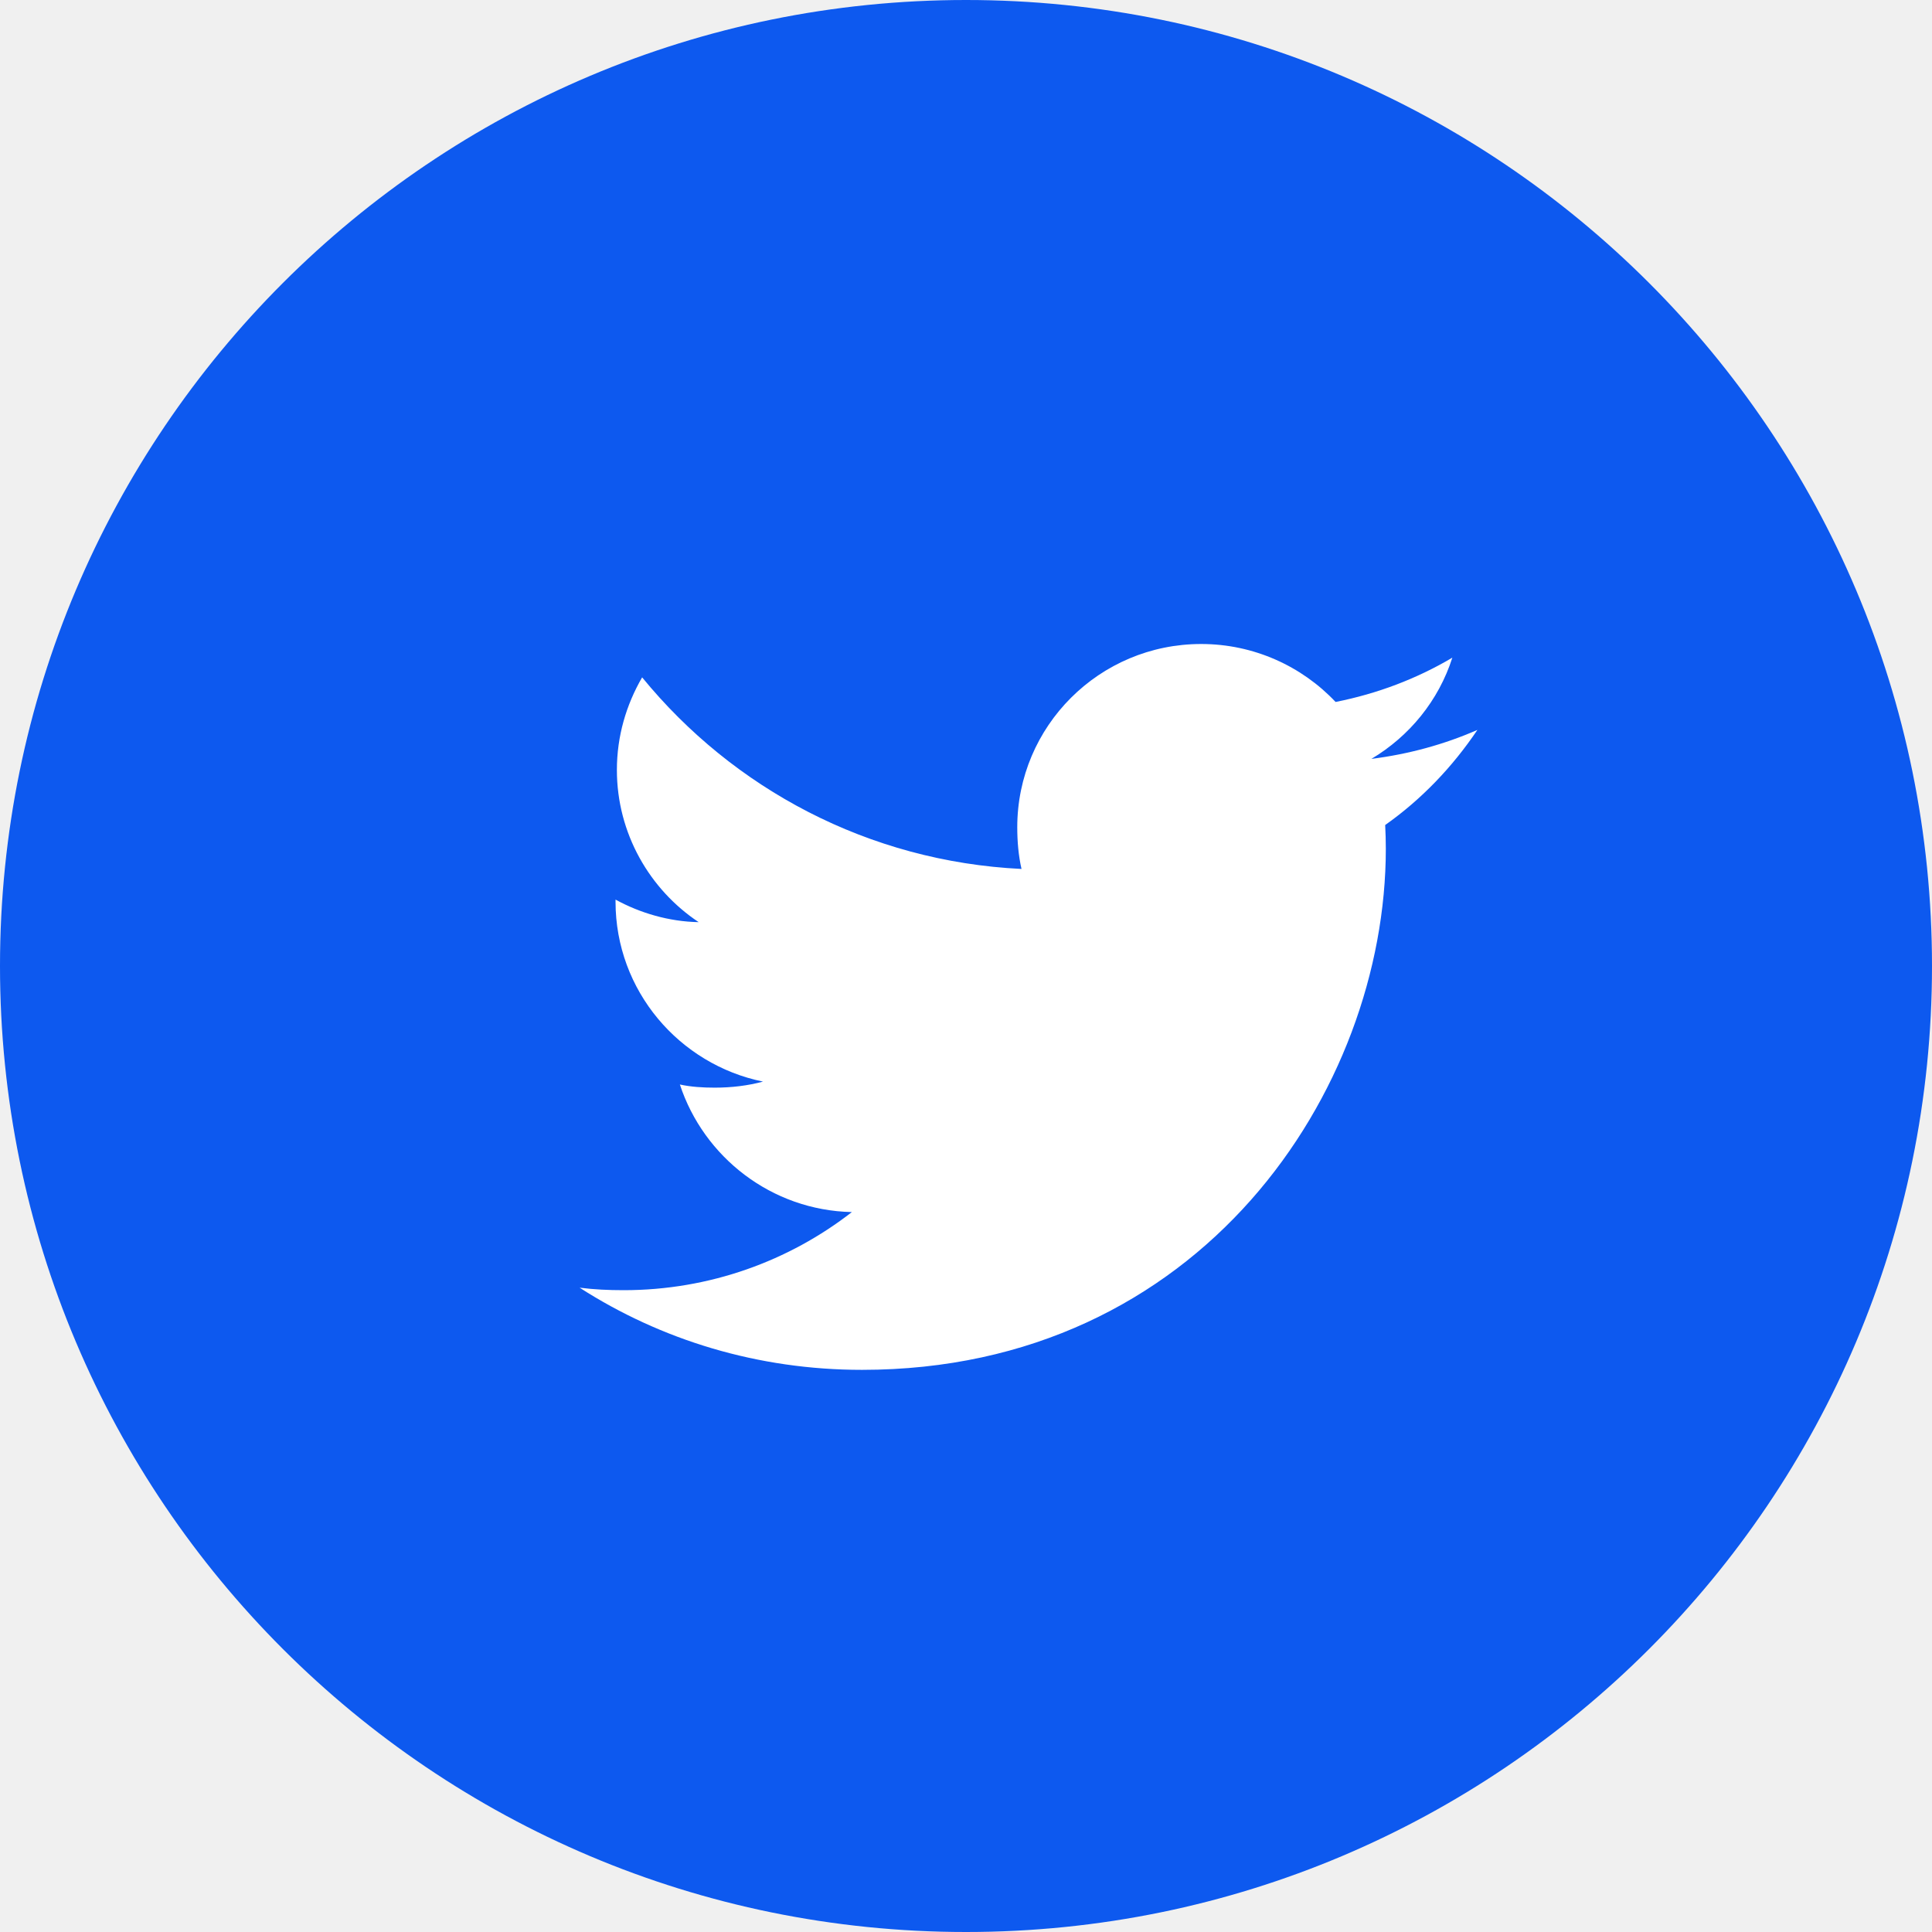
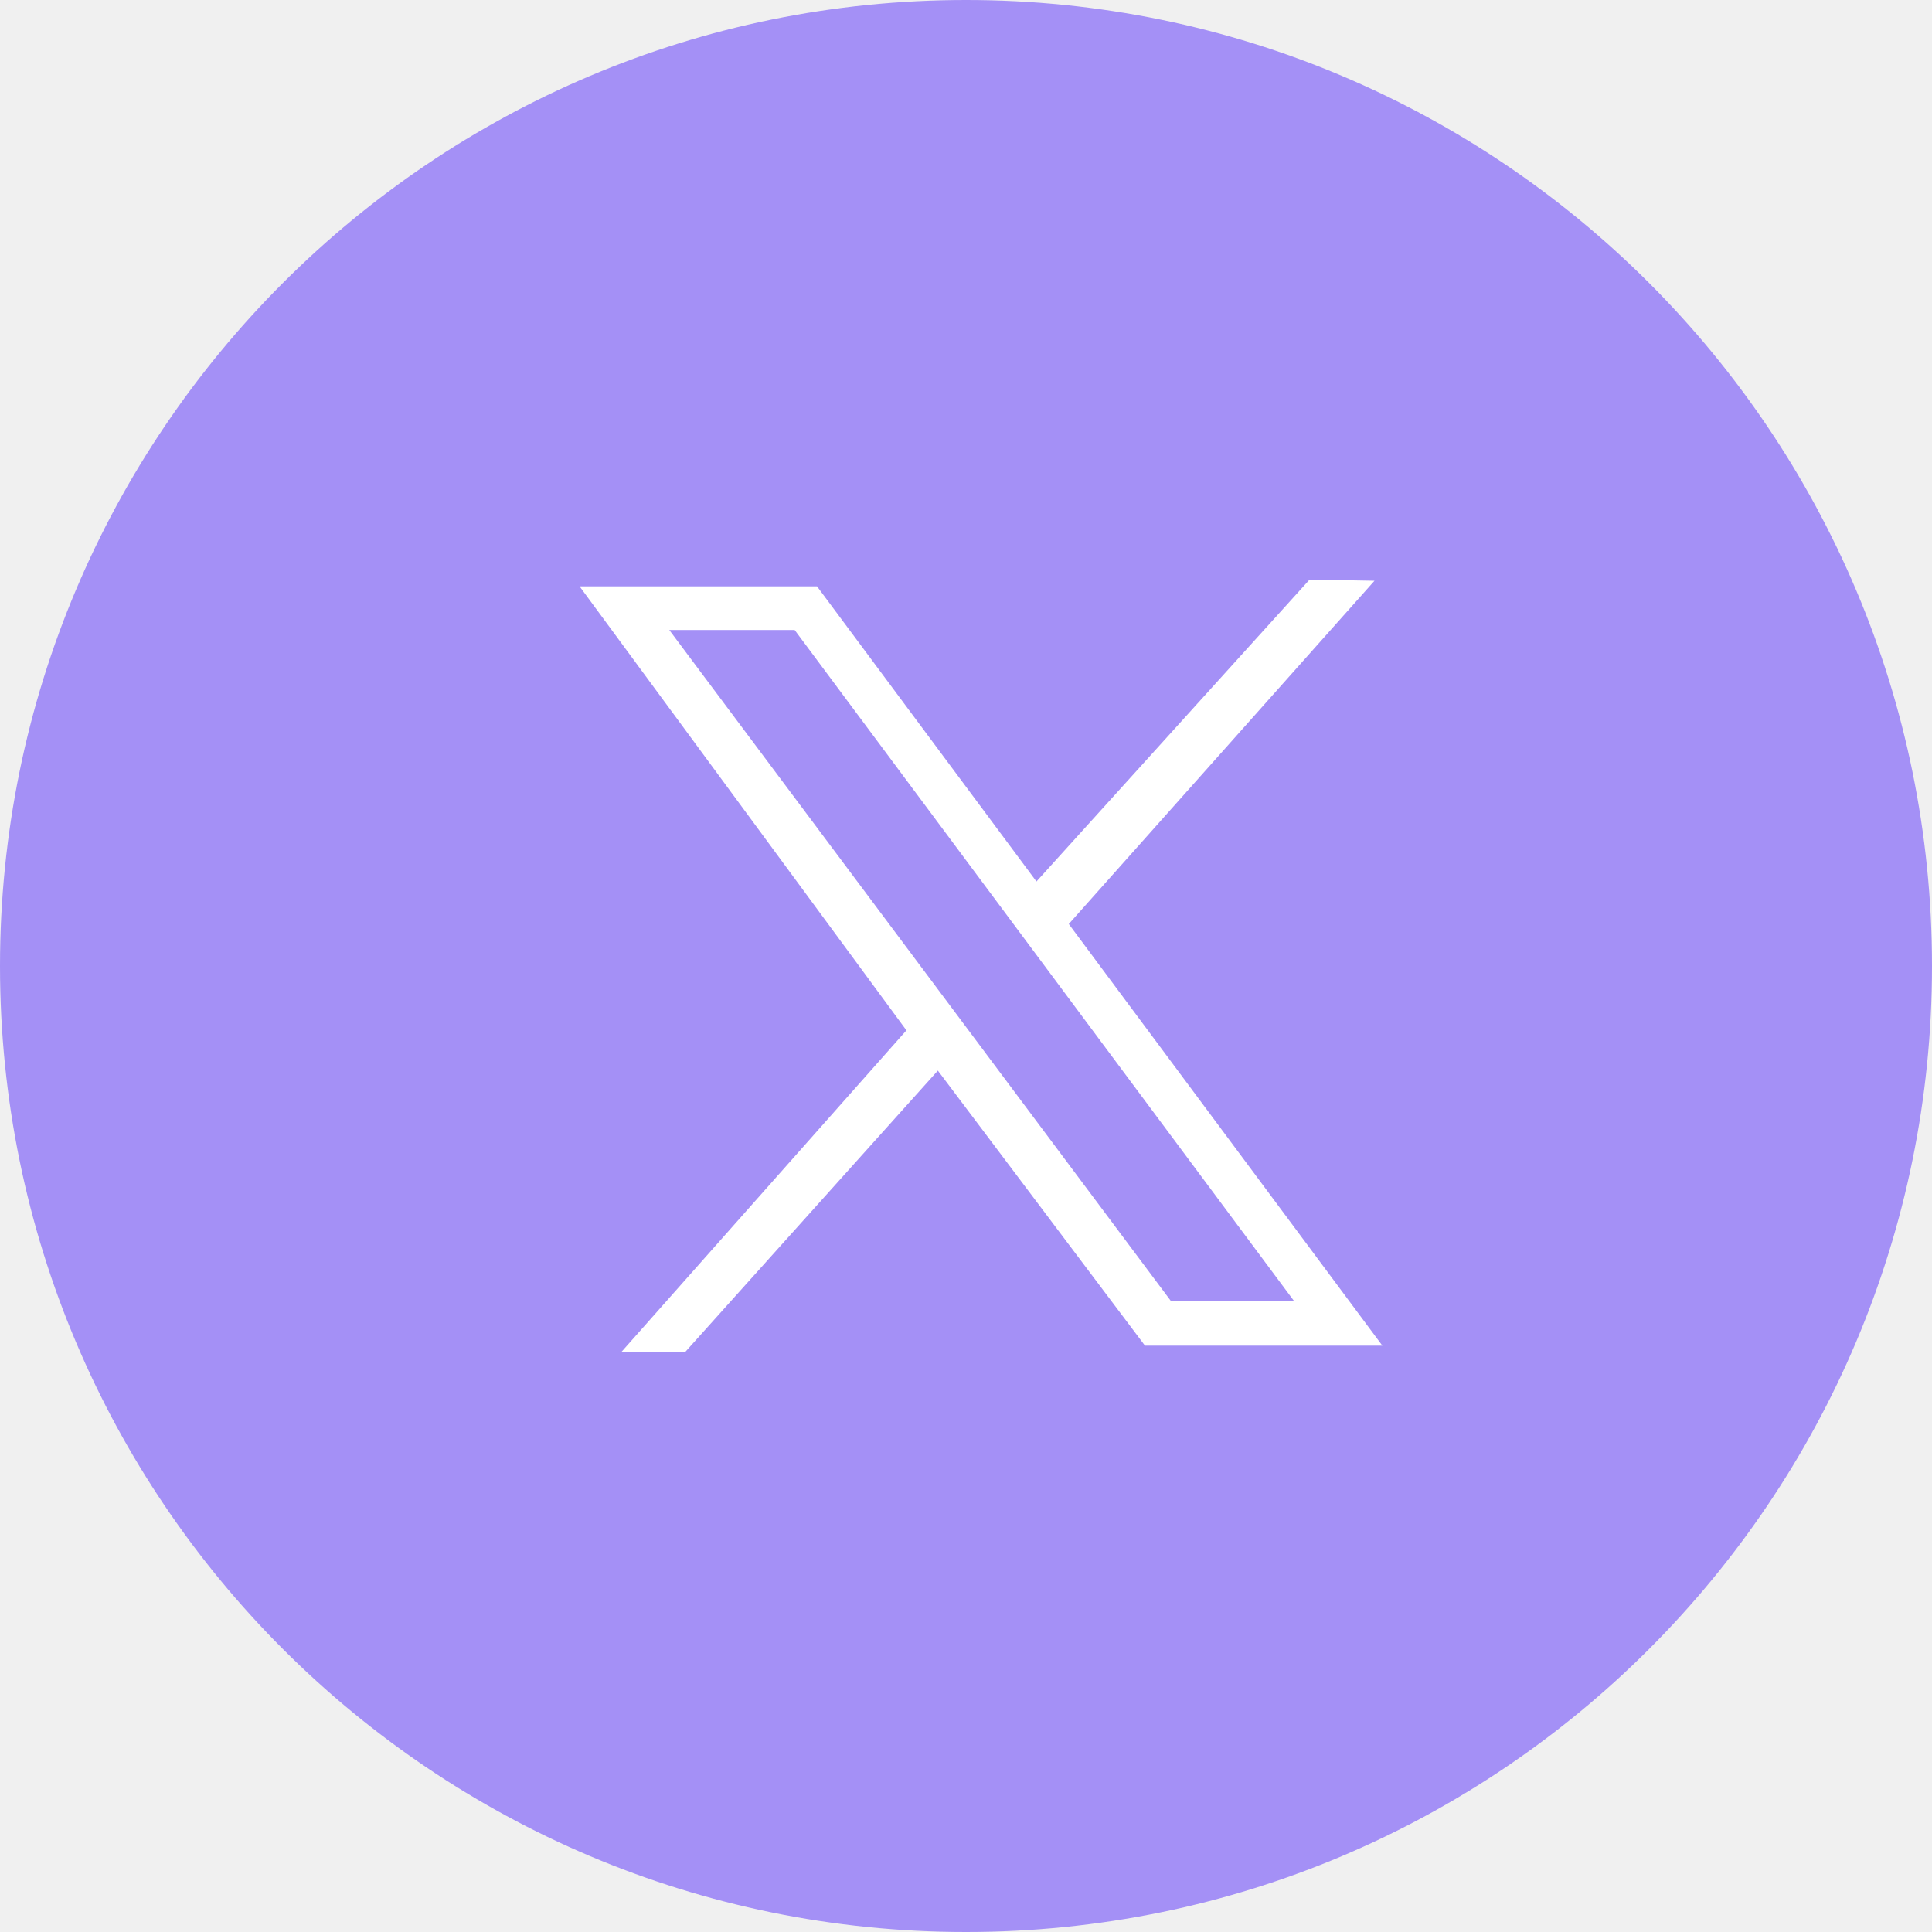
<svg xmlns="http://www.w3.org/2000/svg" width="30" height="30" viewBox="0 0 30 30" fill="none">
-   <circle cx="15" cy="15" r="15" fill="#0D59EF" />
-   <path d="M22.941 11.334C22.423 11.561 21.87 11.711 21.295 11.784C21.887 11.431 22.339 10.878 22.552 10.212C22 10.539 21.39 10.771 20.739 10.9C20.215 10.344 19.467 10 18.652 10C17.07 10 15.796 11.278 15.796 12.845C15.796 13.07 15.815 13.287 15.862 13.493C13.486 13.378 11.383 12.245 9.971 10.518C9.724 10.944 9.579 11.431 9.579 11.956C9.579 12.941 10.089 13.814 10.849 14.319C10.39 14.311 9.939 14.178 9.558 13.969C9.558 13.978 9.558 13.989 9.558 14.001C9.558 15.383 10.548 16.53 11.848 16.795C11.615 16.858 11.361 16.889 11.098 16.889C10.915 16.889 10.73 16.878 10.557 16.84C10.927 17.966 11.978 18.794 13.228 18.821C12.255 19.578 11.021 20.034 9.684 20.034C9.45 20.034 9.225 20.024 9 19.995C10.266 20.808 11.767 21.271 13.385 21.271C18.644 21.271 21.519 16.936 21.519 13.178C21.519 13.053 21.515 12.931 21.509 12.811C22.076 12.41 22.553 11.91 22.941 11.334Z" fill="white" />
+   <circle opacity="0.4" cx="15" cy="15" r="15" fill="#3200FF" />
+   <path d="M9 9.105H12.687L16.094 13.688L20.335 9L21.343 9.018L16.596 14.348L21.465 20.895H17.779L14.563 16.624L10.634 21H9.643L14.075 15.999L9 9.105ZM12.339 9.782H10.392L18.181 20.201H20.093L12.339 9.782Z" fill="white" />
</svg>
